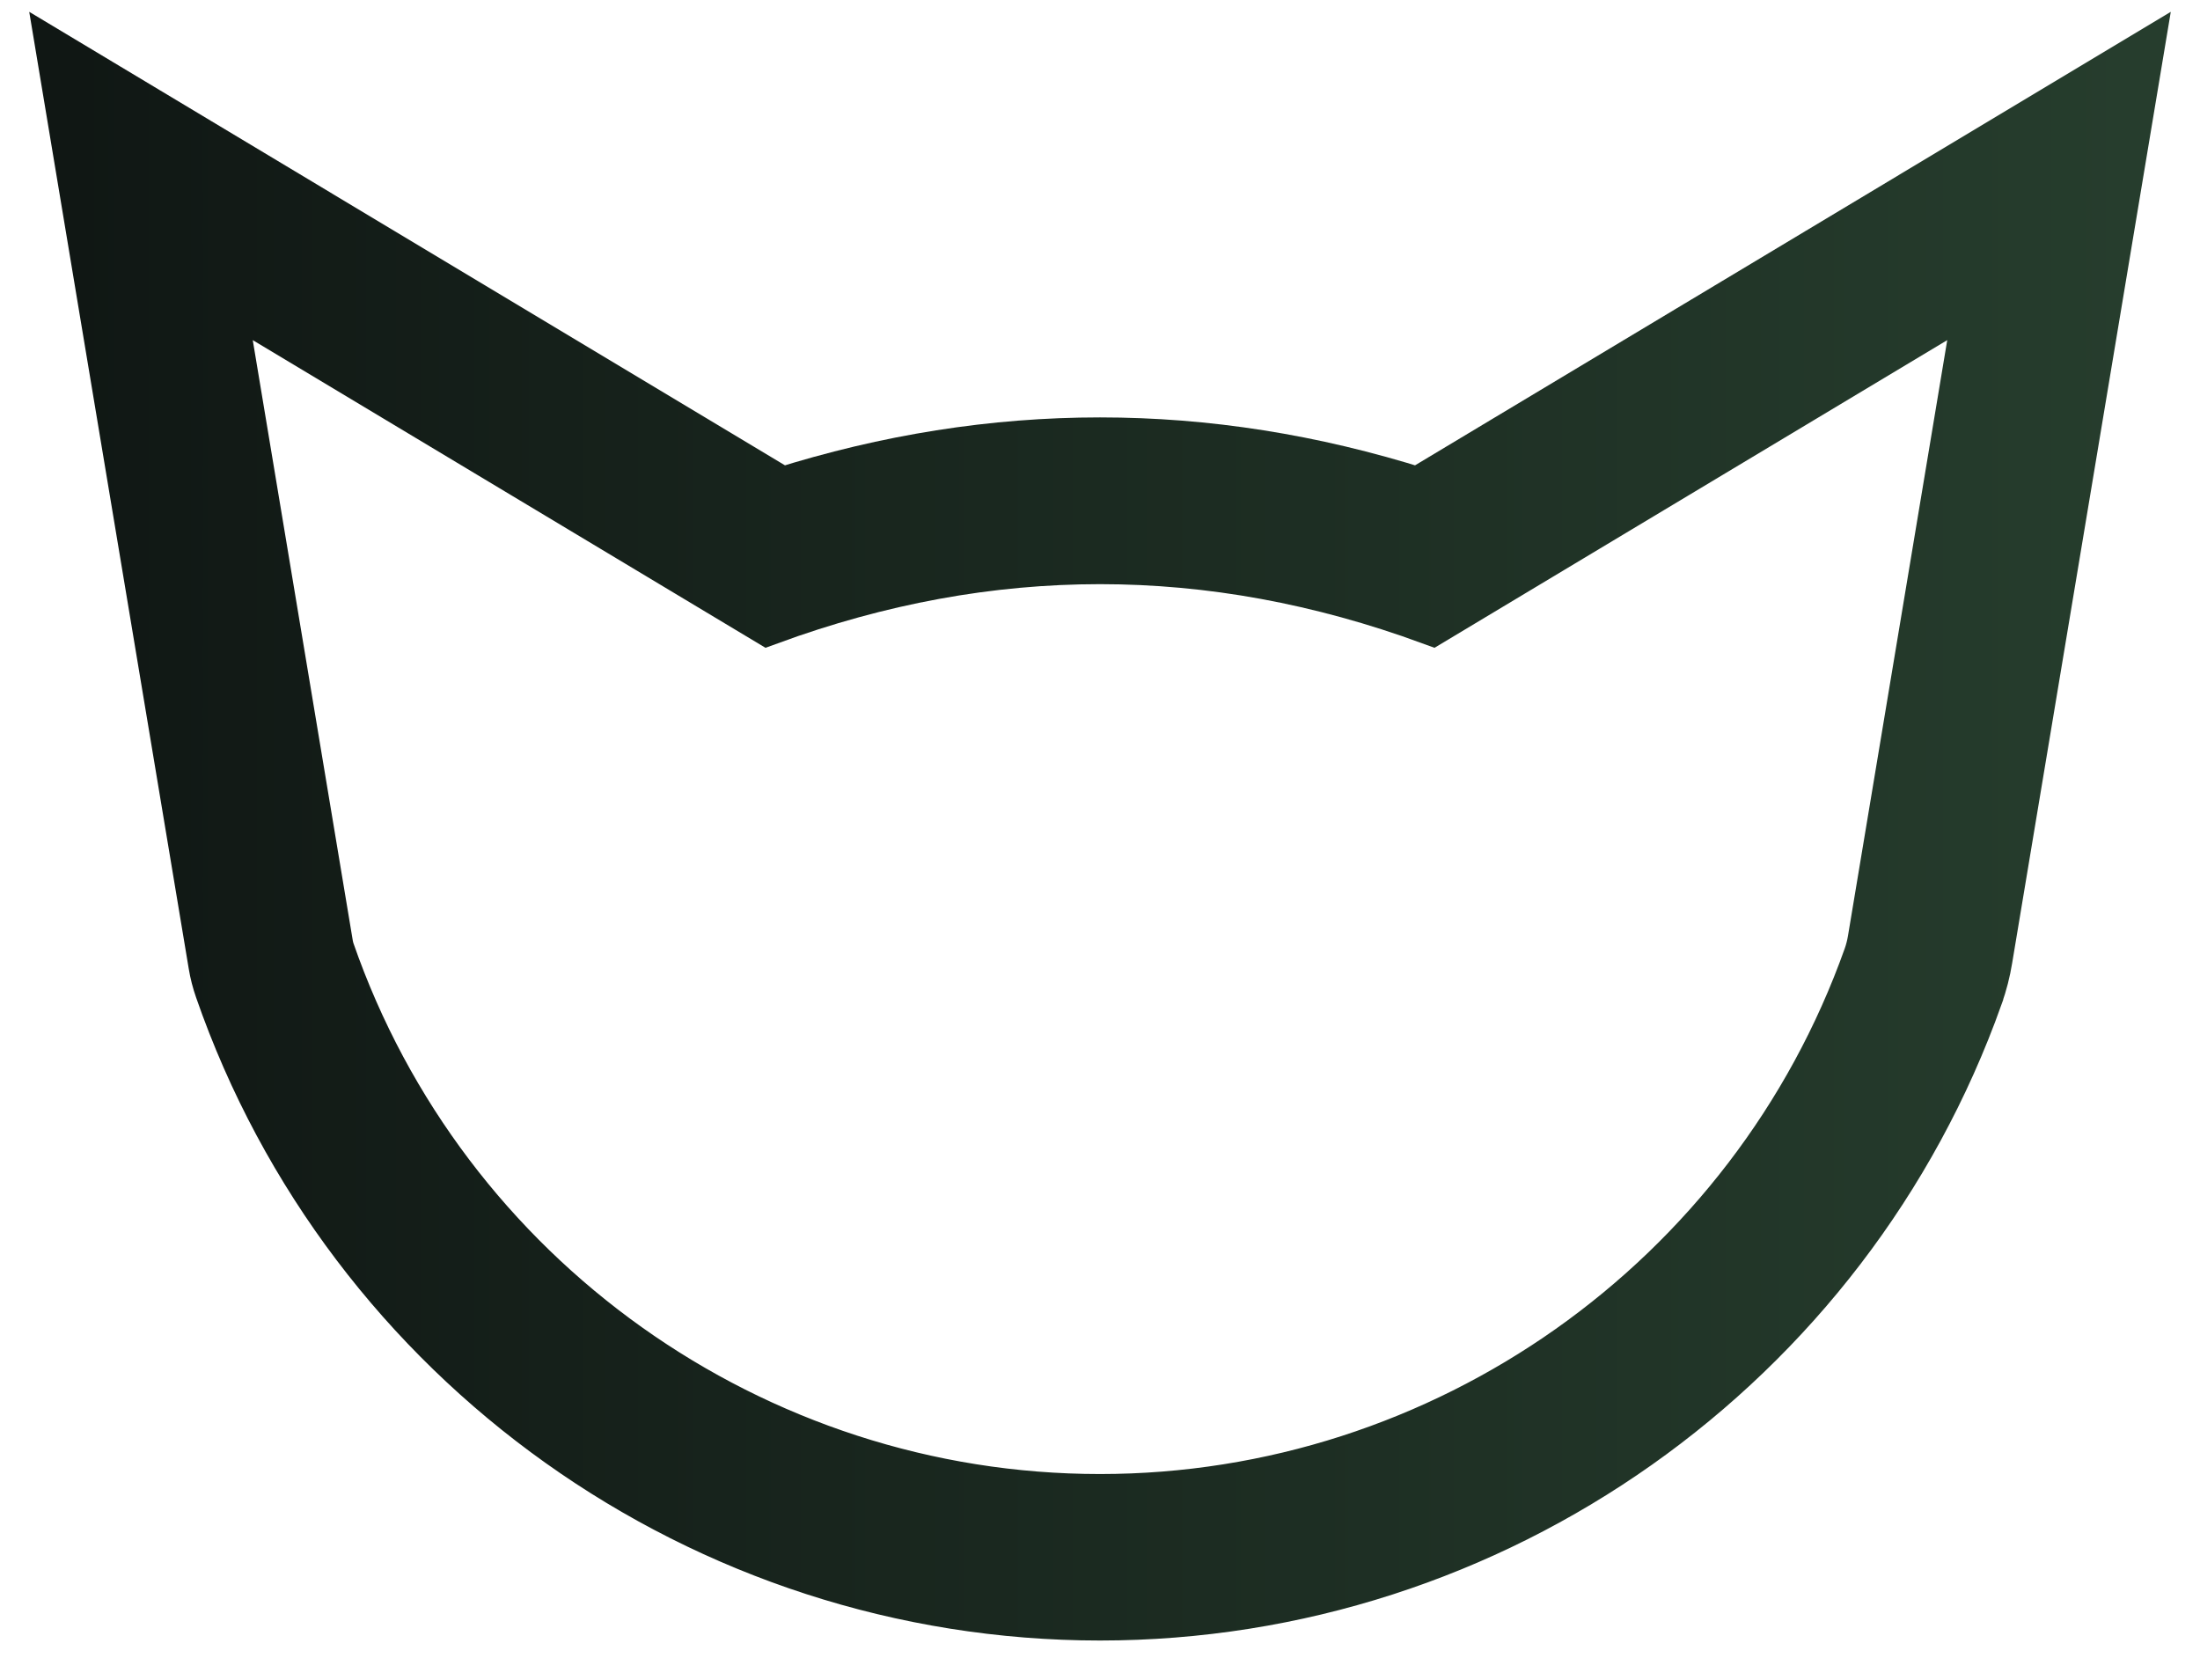
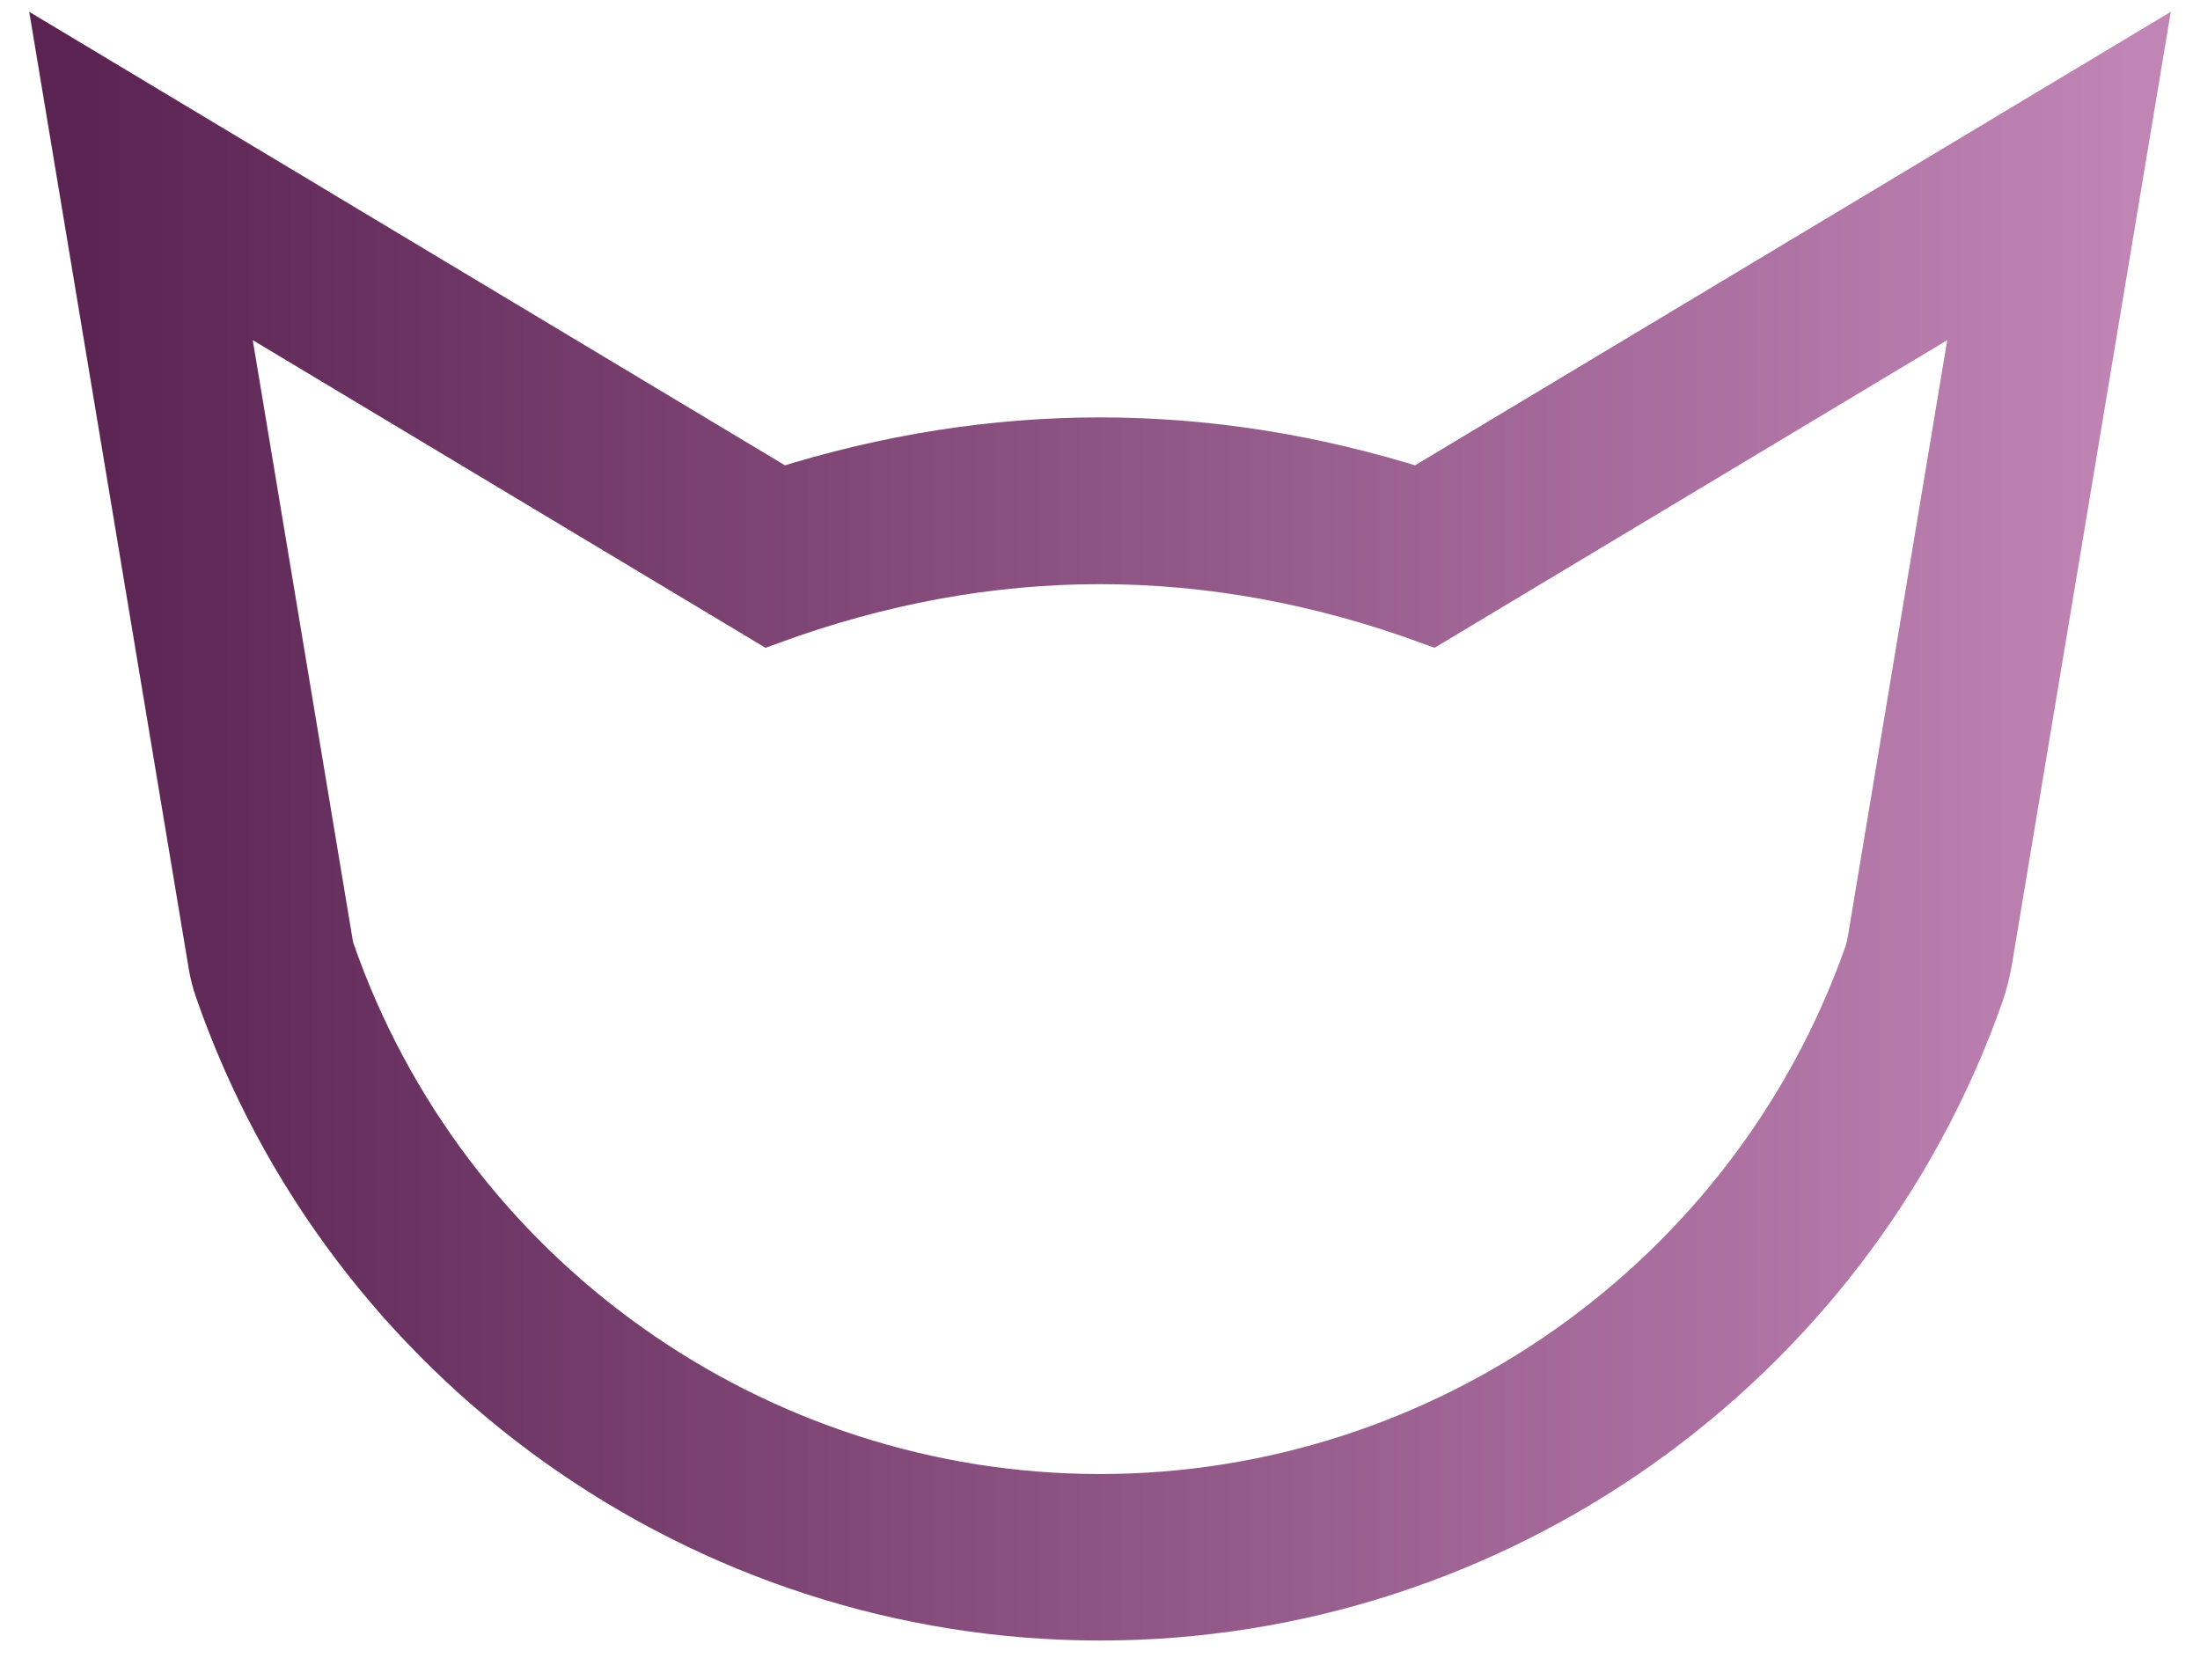
<svg xmlns="http://www.w3.org/2000/svg" viewBox="2.049 1.416 19.902 15.19">
  <defs>
    <linearGradient id="mark" gradientUnits="userSpaceOnUse" x1="2.649" y1="0" x2="21.351" y2="0">
-       <stop offset="0" stop-color="#101714" />
-       <stop offset="1" stop-color="#263D2D" />
+       <stop offset="0" stop-color="#5A2352" />
+       <stop offset="1" stop-color="#C084B5" />
    </linearGradient>
  </defs>
  <path d="M4.059,10.357C4.034,10.285 4.015,10.212 4.003,10.138L3.007,4.165L2.649,2.016L9.117,5.897C11.039,5.29 12.961,5.29 14.883,5.897L21.351,2.016L20.005,10.088C19.987,10.199 19.959,10.308 19.921,10.415L19.921,10.416C18.733,13.756 15.551,16.006 12,16.006C8.428,16.006 5.23,13.729 4.059,10.357L4.059,10.357ZM5.009,10.027C6.04,12.996 8.856,15 12,15C15.126,15 17.927,13.019 18.973,10.079C18.991,10.028 19.004,9.976 19.013,9.923L20,4L15,7C13,6.267 11,6.267 9,7L4,4L4.995,9.972C4.999,9.991 5.003,10.009 5.009,10.027Z" fill="url(#mark)" fill-rule="evenodd" stroke="url(#mark)" stroke-width="0.5" stroke-linejoin="miter" stroke-miterlimit="8" />
</svg>
